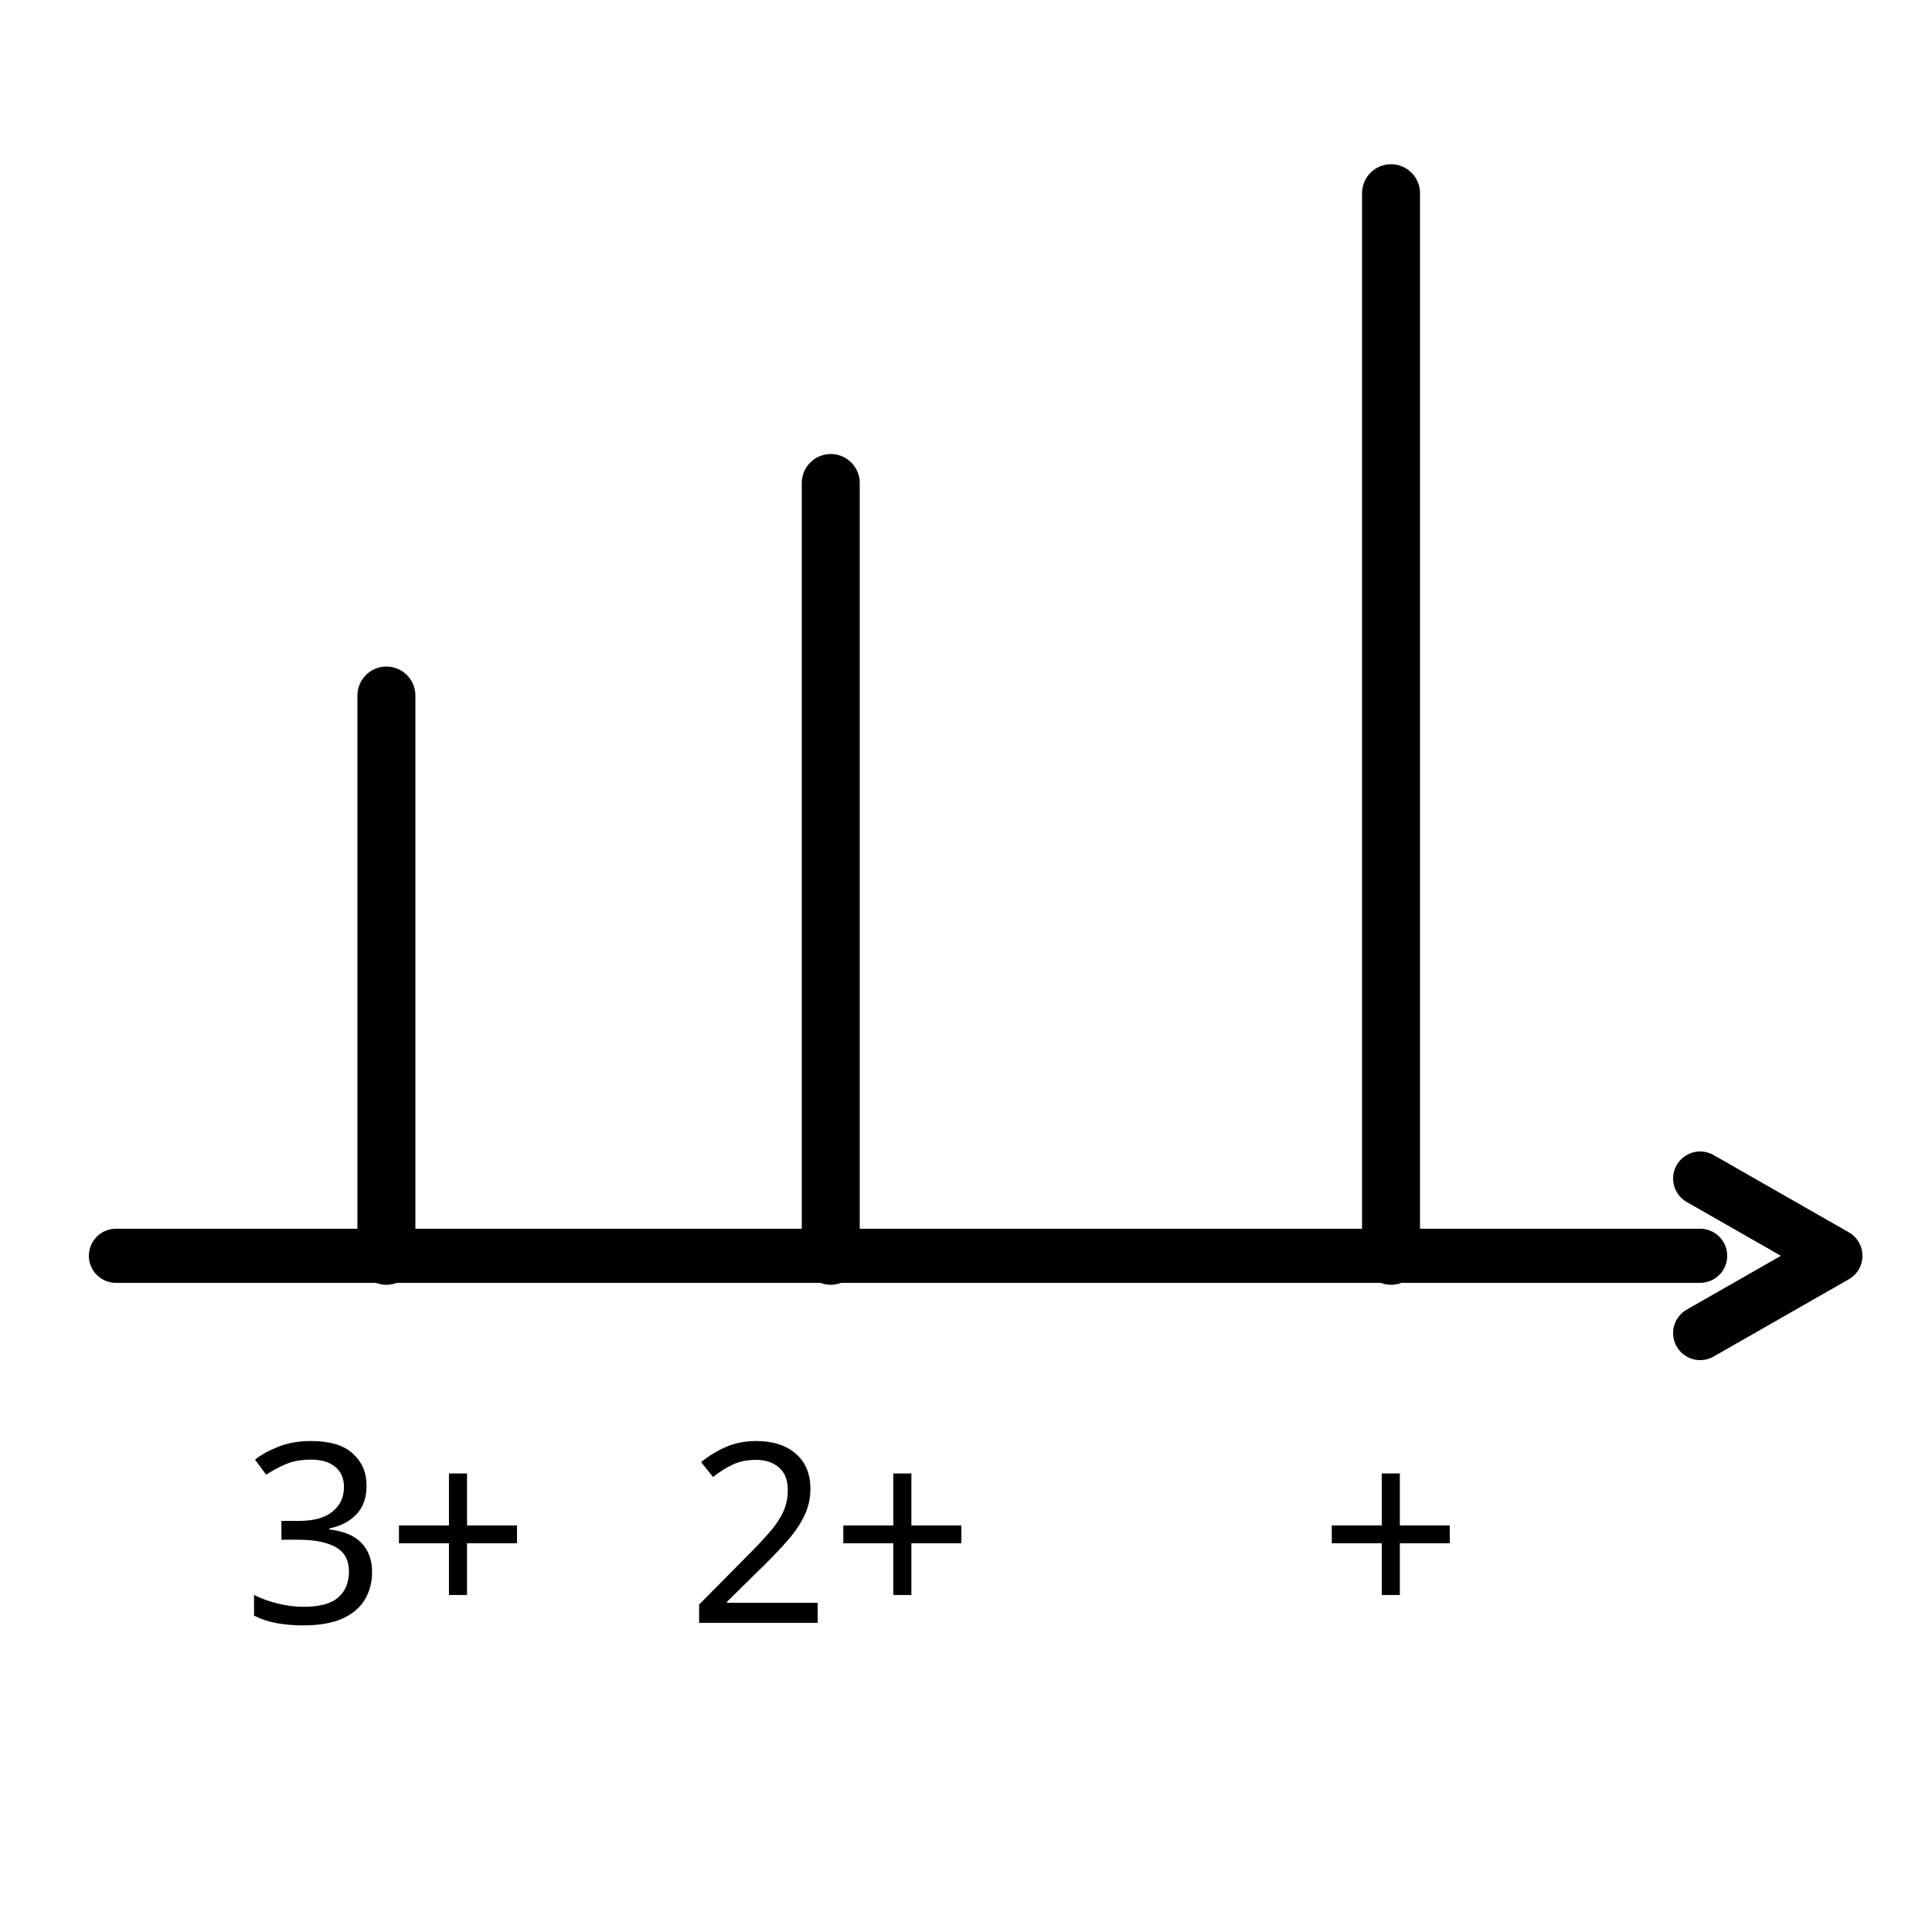
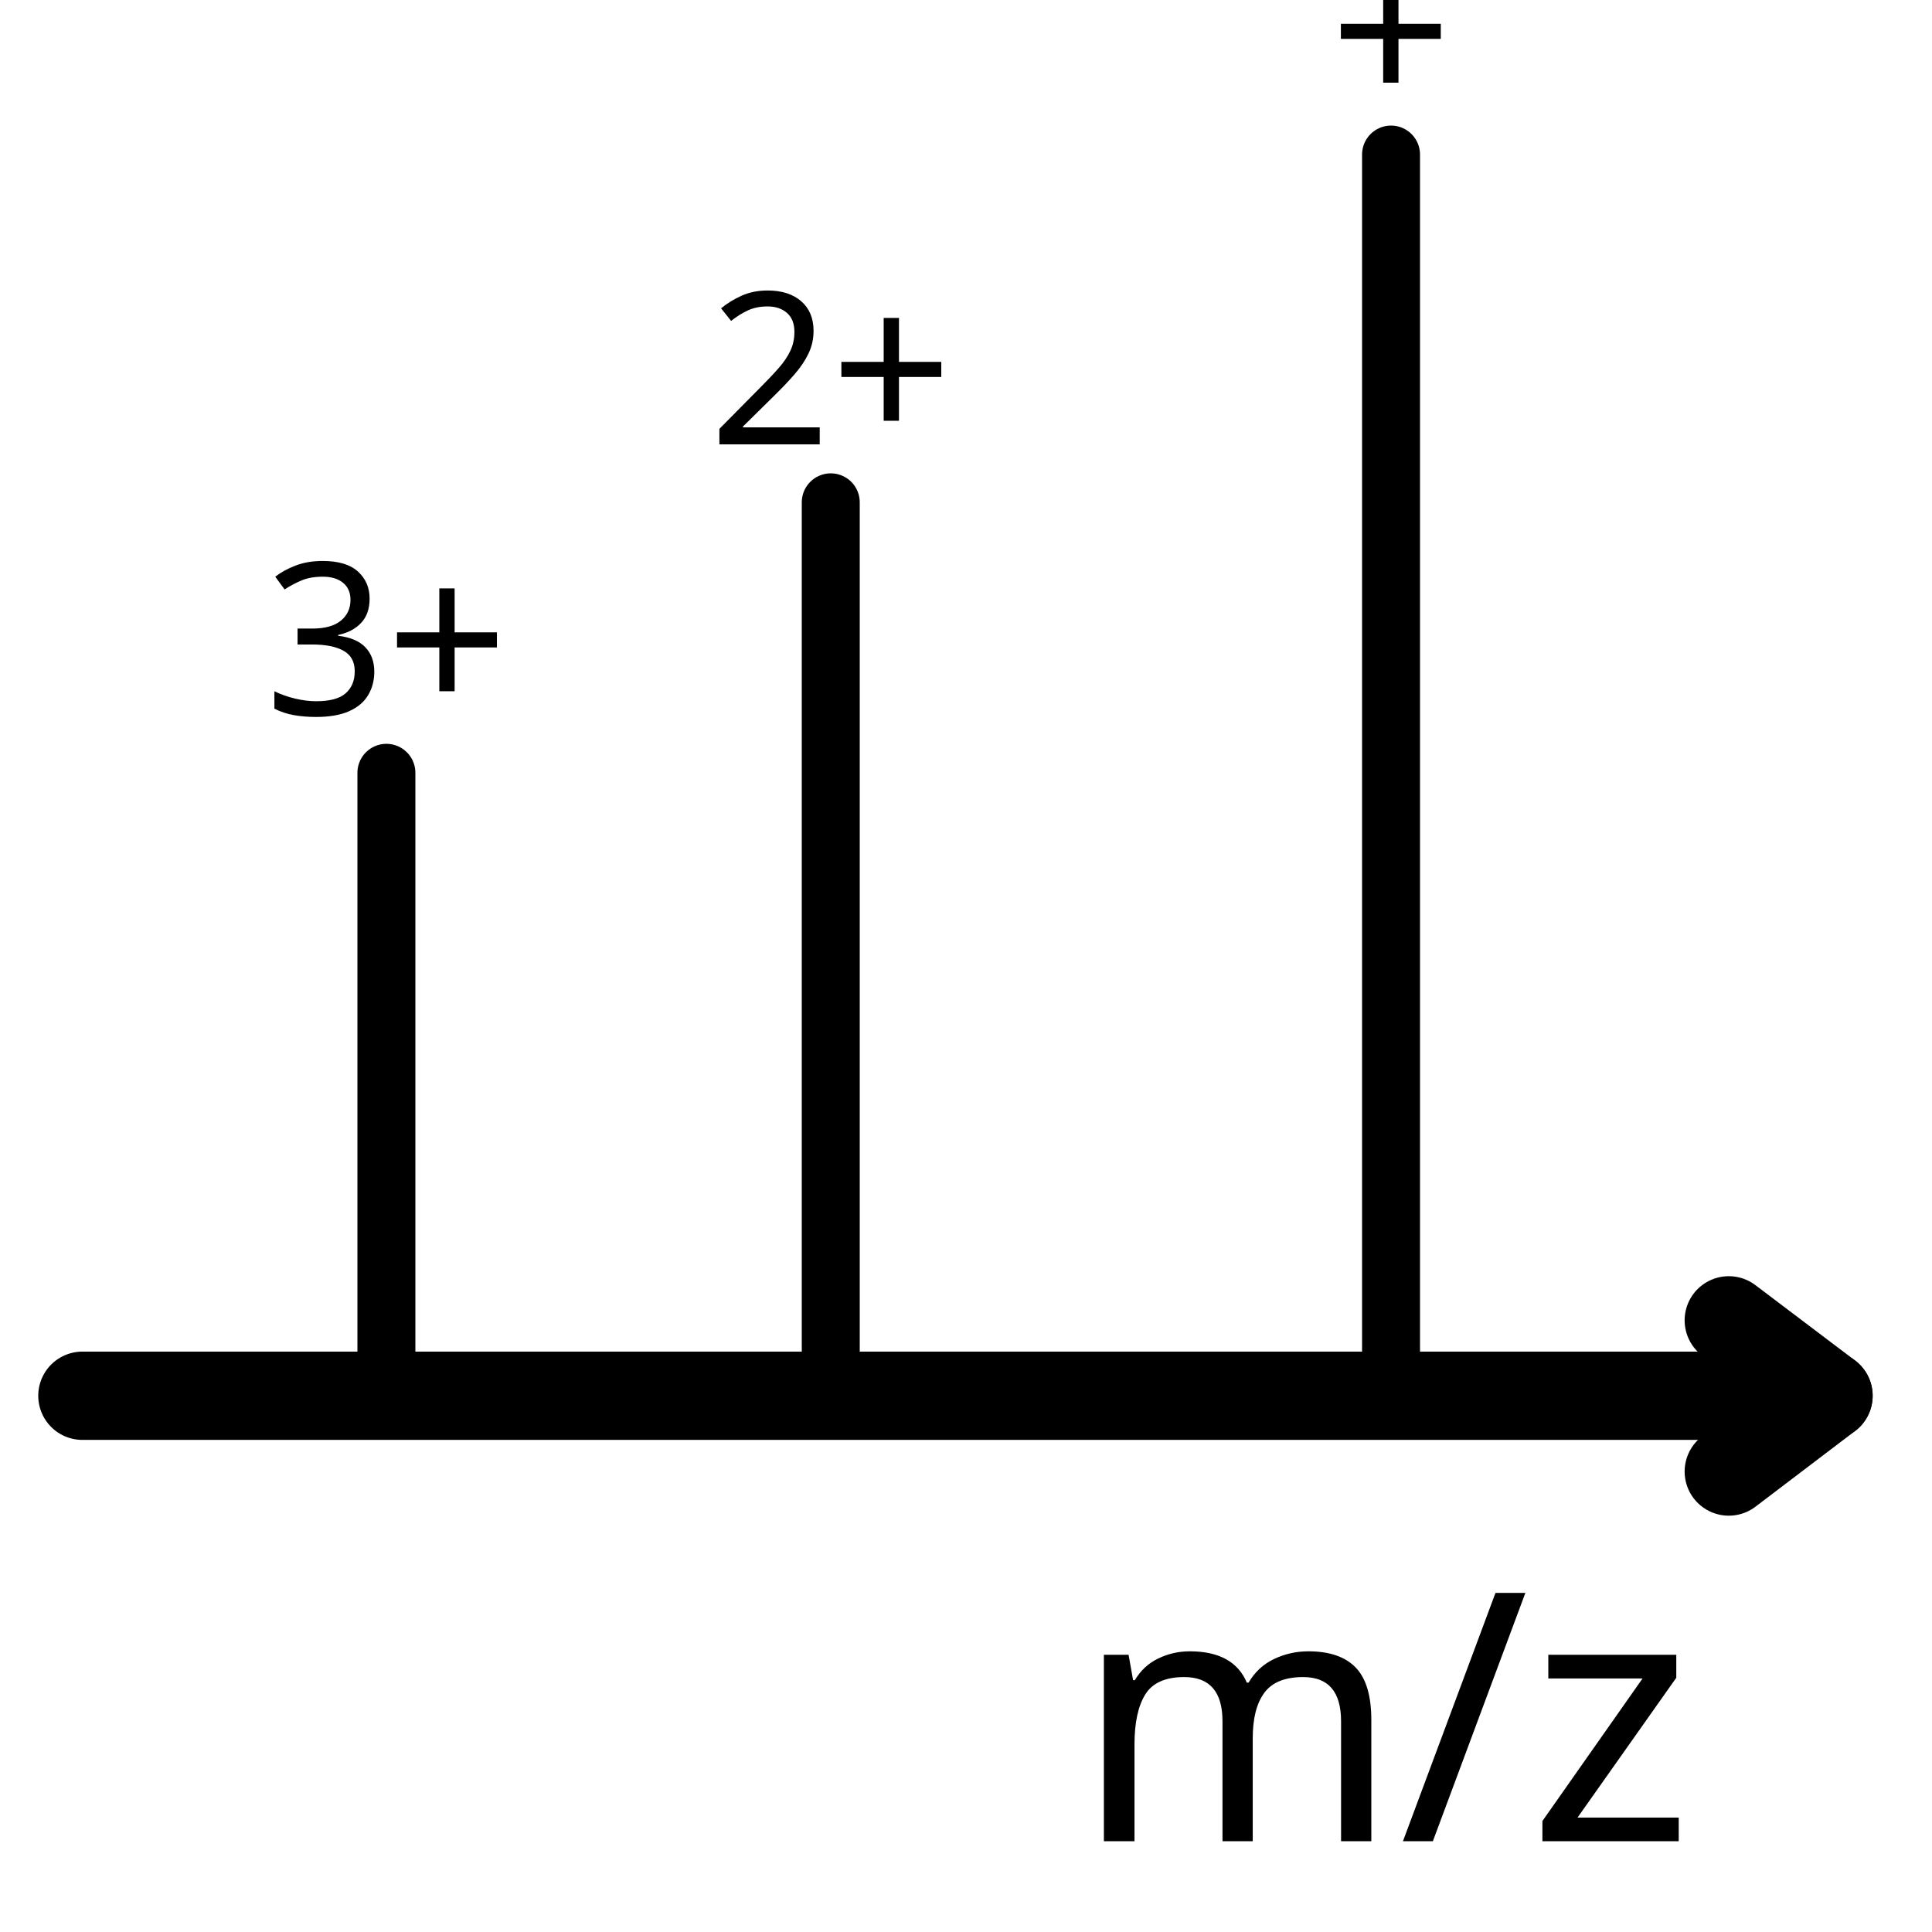
<svg xmlns="http://www.w3.org/2000/svg" stroke="currentColor" fill="currentColor" width="1000" height="1000" viewBox="0 0 1000 1000">
-   <line x1="60" y1="650" x2="880" y2="650" fill="none" stroke-linecap="round" stroke-width="28" />
-   <polyline fill="none" stroke-linecap="round" stroke-linejoin="round" stroke-width="28" points="880,610 950,650 880,690" />
-   <line x1="200" y1="650" x2="200" y2="360" fill="none" stroke-linecap="round" stroke-width="30" />
-   <line x1="430" y1="650" x2="430" y2="250" fill="none" stroke-linecap="round" stroke-width="30" />
-   <line x1="720" y1="650" x2="720" y2="100" fill="none" stroke-linecap="round" stroke-width="30" />
-   <text x="200" y="840" text-anchor="middle" font-family="sans-serif" font-size="130" stroke="none">3+</text>
-   <text x="430" y="840" text-anchor="middle" font-family="sans-serif" font-size="130" stroke="none">2+</text>
-   <text x="720" y="840" text-anchor="middle" font-family="sans-serif" font-size="130" stroke="none">+</text>
+   <path fill="none" stroke-linecap="round" stroke-linejoin="round" stroke-width="45.698" d="M 42.643,722.441 L 932.372,722.441" />
+   <path fill="none" stroke-linecap="round" stroke-linejoin="round" stroke-width="45.698" d="M 894.811,683.405 L 946.433,722.441" />
+   <path fill="none" stroke-linecap="round" stroke-linejoin="round" stroke-width="45.698" d="M 946.433,722.441 L 894.811,761.664" />
+   <text x="716" y="953" text-anchor="middle" font-family="sans-serif" font-size="180" stroke="none">m/z</text>
+   <line x1="200" y1="722" x2="200" y2="400" fill="none" stroke-linecap="round" stroke-width="30" />
+   <line x1="430" y1="722" x2="430" y2="260" fill="none" stroke-linecap="round" stroke-width="30" />
+   <line x1="720" y1="722" x2="720" y2="80" fill="none" stroke-linecap="round" stroke-width="30" />
+   <text x="200" y="370" text-anchor="middle" font-family="sans-serif" font-size="110" stroke="none">3+</text>
+   <text x="430" y="230" text-anchor="middle" font-family="sans-serif" font-size="110" stroke="none">2+</text>
+   <text x="720" y="55" text-anchor="middle" font-family="sans-serif" font-size="110" stroke="none">+</text>
</svg>
